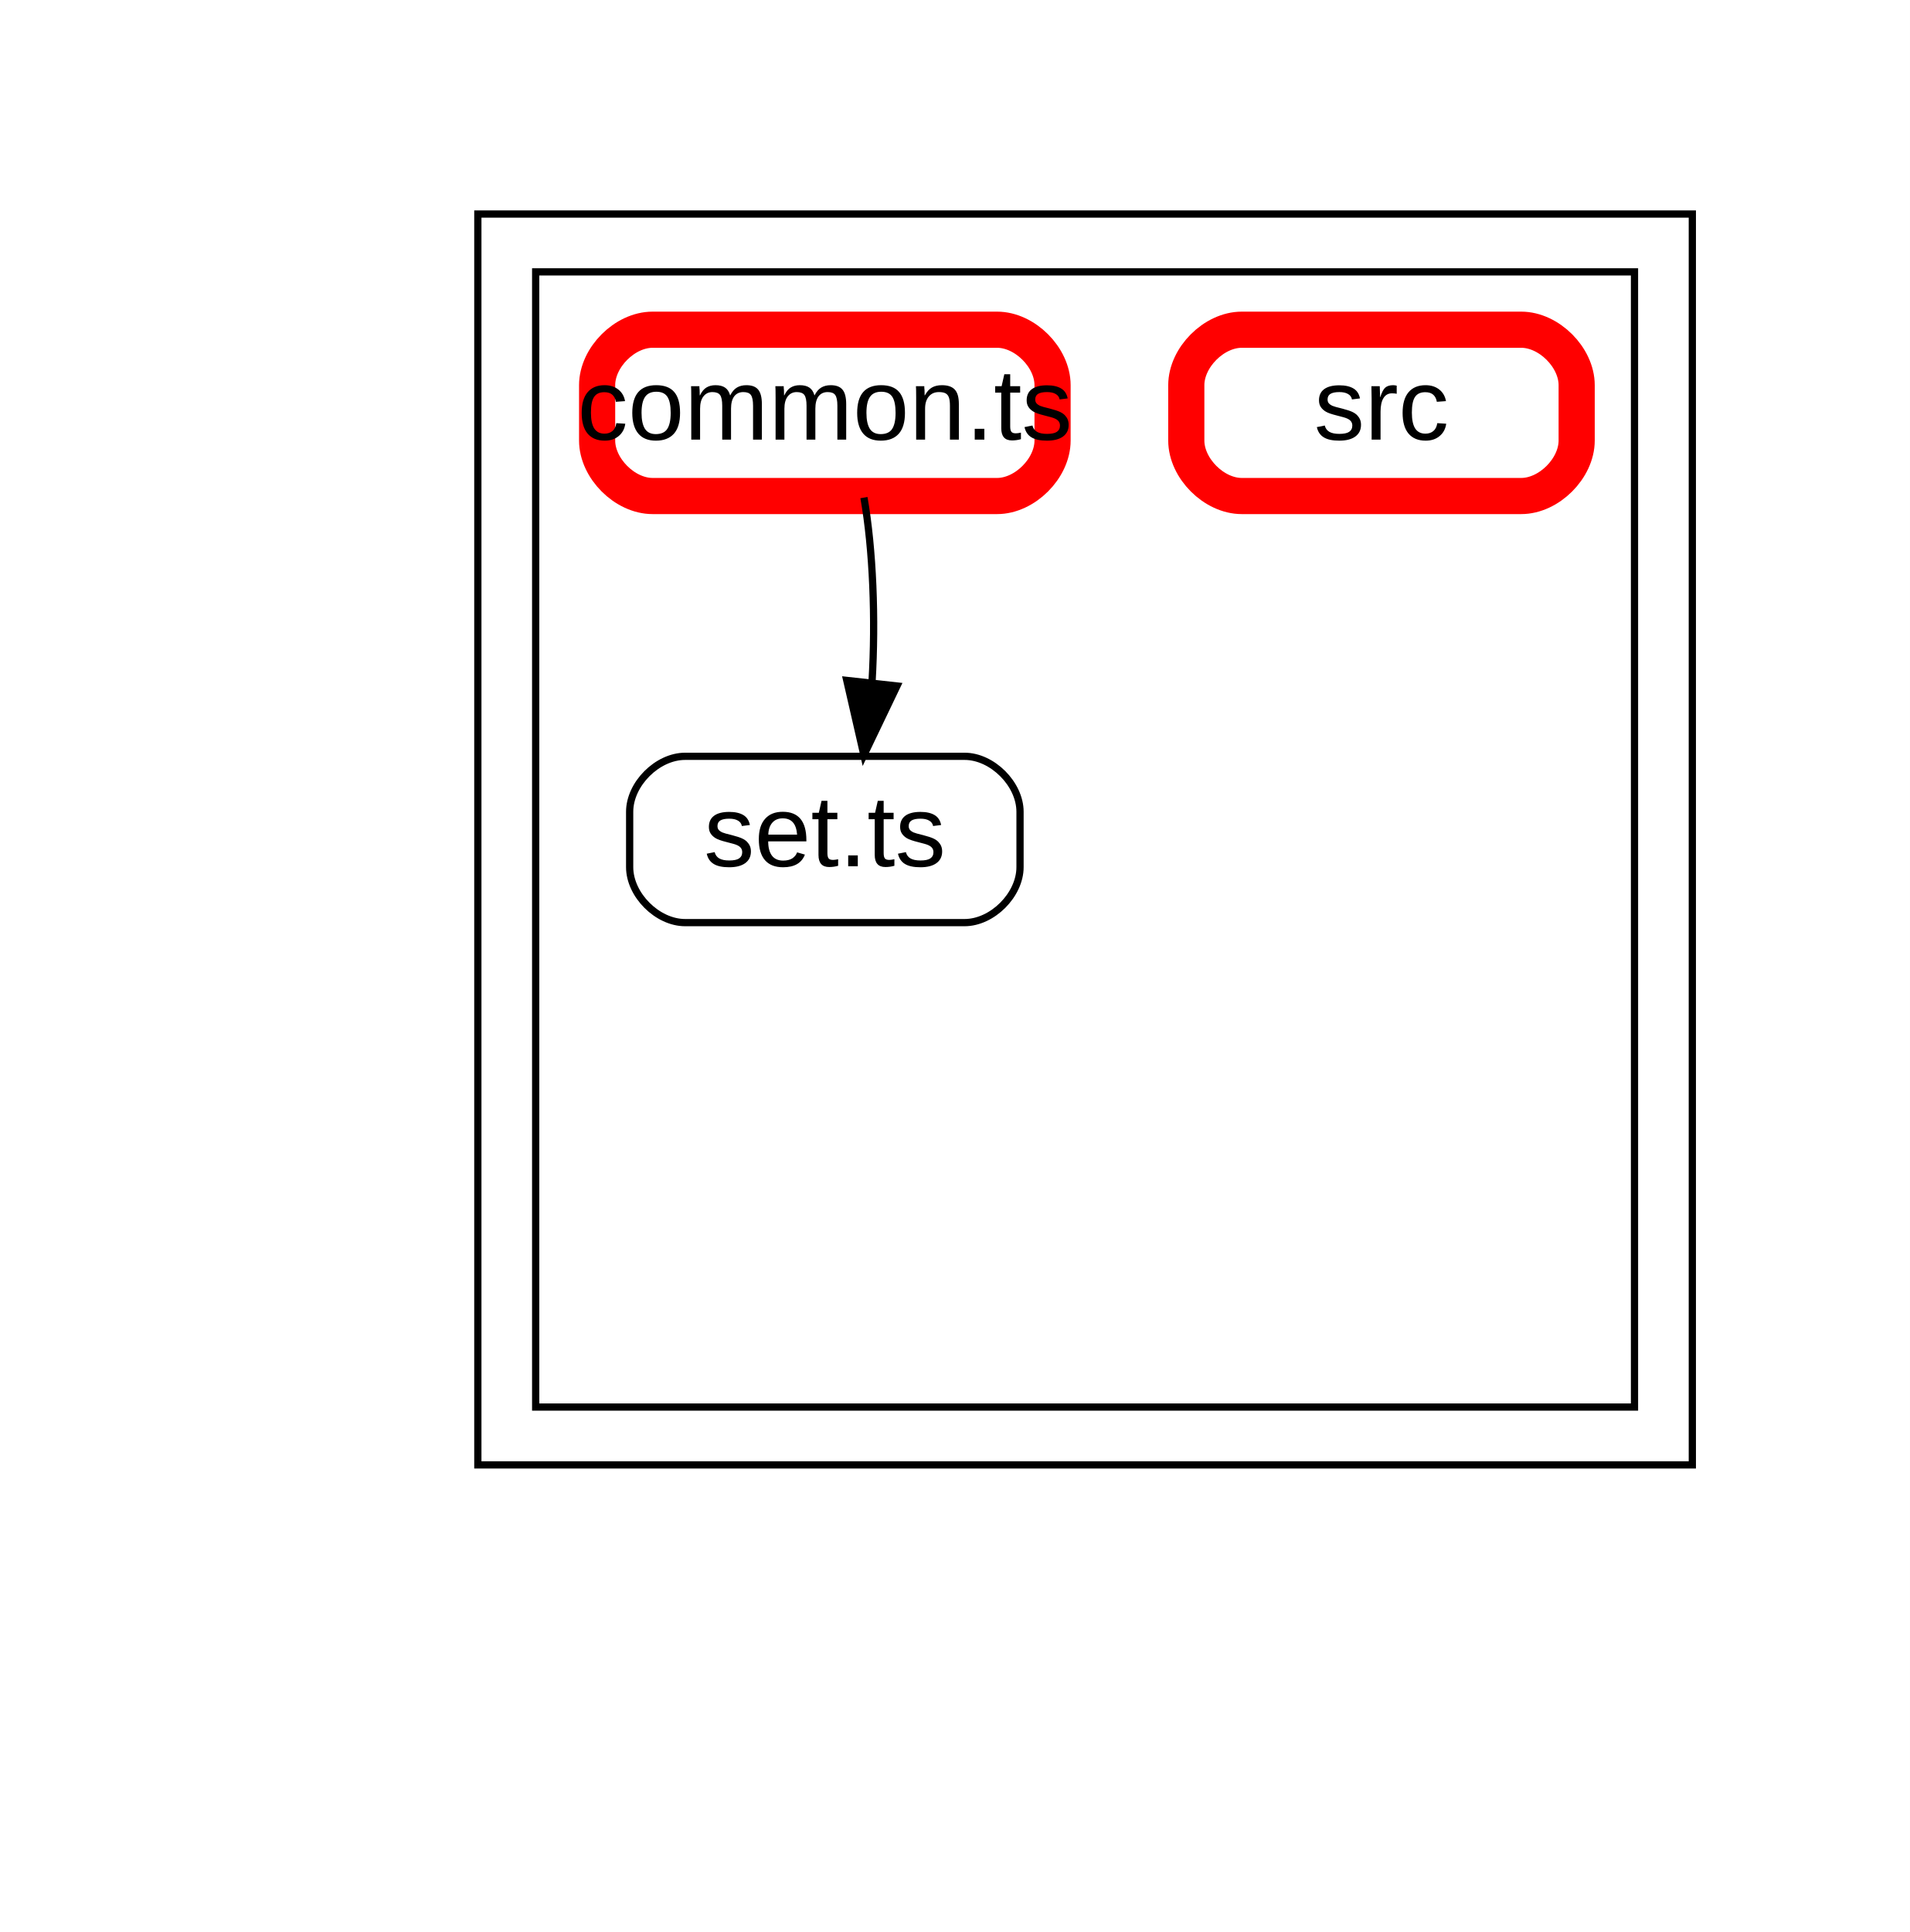
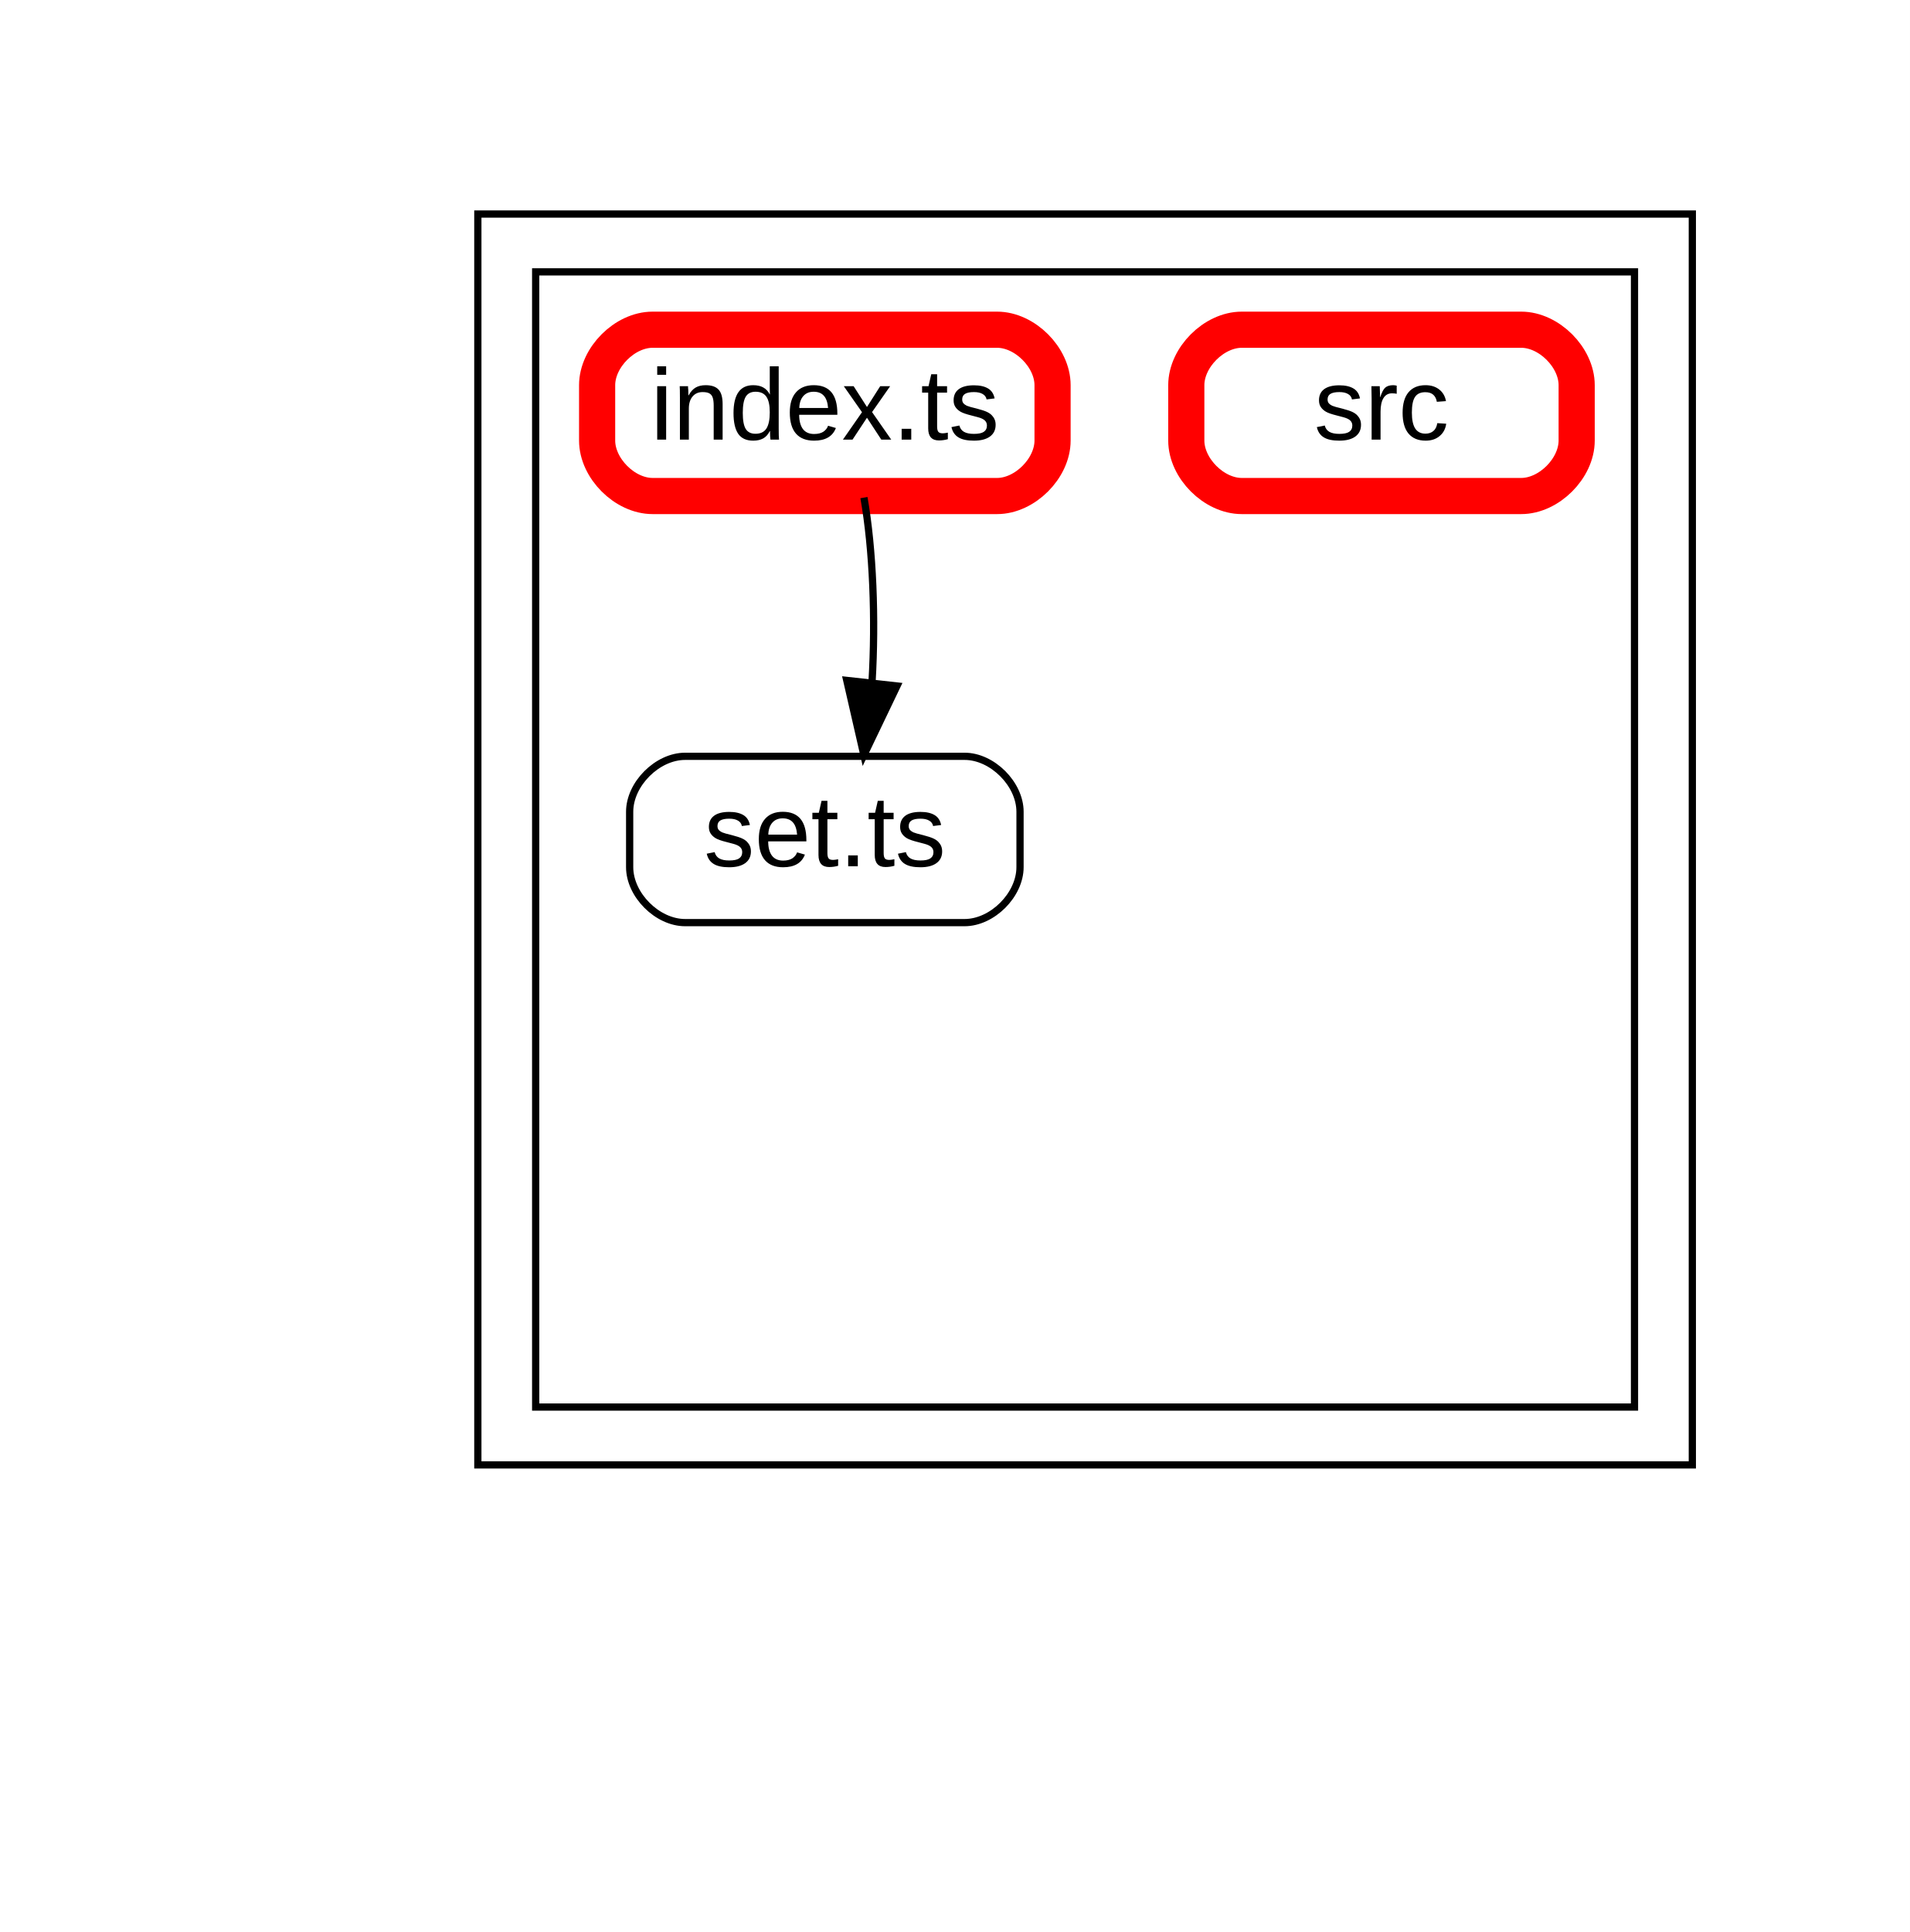
<svg xmlns="http://www.w3.org/2000/svg" width="264pt" height="267pt" viewBox="0.00 0.00 264.20 267.20">
  <g id="graph0" class="graph" transform="scale(1 1) rotate(0) translate(21.6 245.6)">
    <polygon fill="#ffffff" stroke="transparent" points="-21.6,21.6 -21.6,-245.6 242.6,-245.6 242.6,21.6 -21.6,21.6" />
    <g id="clust1" class="cluster">
      <polygon fill="#ffffff" stroke="#000000" points="44.5,-43 44.5,-216 212.5,-216 212.5,-43 44.5,-43" />
    </g>
    <g id="clust2" class="cluster">
      <polygon fill="#ffffff" stroke="#000000" points="52.5,-51 52.5,-208 204.5,-208 204.5,-51 52.5,-51" />
    </g>
    <g id="node2" class="node">
      <path fill="none" stroke="#000000" d="M111.83,-141C111.83,-141 73.17,-141 73.17,-141 69.33,-141 65.5,-137.17 65.5,-133.33 65.5,-133.33 65.5,-125.67 65.5,-125.67 65.5,-121.83 69.33,-118 73.17,-118 73.17,-118 111.83,-118 111.83,-118 115.67,-118 119.5,-121.83 119.5,-125.67 119.5,-125.67 119.5,-133.33 119.5,-133.33 119.5,-137.17 115.67,-141 111.83,-141" />
      <text text-anchor="middle" x="92.5" y="-125.8" font-family="Arial" font-size="14.00" fill="#000000">set.ts</text>
    </g>
    <g id="node3" class="node">
      <path fill="none" stroke="#ff0000" stroke-width="5" d="M188.83,-200C188.83,-200 150.17,-200 150.17,-200 146.33,-200 142.5,-196.17 142.5,-192.33 142.5,-192.33 142.5,-184.67 142.5,-184.67 142.5,-180.83 146.33,-177 150.17,-177 150.17,-177 188.83,-177 188.83,-177 192.67,-177 196.5,-180.83 196.5,-184.67 196.5,-184.67 196.5,-192.33 196.5,-192.33 196.5,-196.17 192.67,-200 188.83,-200" />
      <text text-anchor="middle" x="169.5" y="-184.8" font-family="Arial" font-size="14.00" fill="#000000">src</text>
    </g>
    <g id="node5" class="node">
      <path fill="none" stroke="#ff0000" stroke-width="5" d="M116.33,-200C116.33,-200 68.67,-200 68.67,-200 64.83,-200 61,-196.17 61,-192.33 61,-192.33 61,-184.67 61,-184.67 61,-180.83 64.83,-177 68.67,-177 68.67,-177 116.33,-177 116.33,-177 120.17,-177 124,-180.83 124,-184.67 124,-184.67 124,-192.33 124,-192.33 124,-196.17 120.17,-200 116.33,-200" />
-       <text text-anchor="middle" x="92.5" y="-184.8" font-family="Arial" font-size="14.00" fill="#000000">common.ts</text>
+       <text text-anchor="middle" x="92.5" y="-184.8" font-family="Arial" font-size="14.00" fill="#000000">index.ts</text>
    </g>
    <g id="edge7" class="edge">
      <path fill="none" stroke="black" d="M97.91,-176.78C99.17,-169.61 99.54,-159.95 99.03,-151.31" />
      <polygon fill="black" stroke="black" points="102.48,-150.73 97.9,-141.17 95.53,-151.5 102.48,-150.73" />
    </g>
  </g>
</svg>
